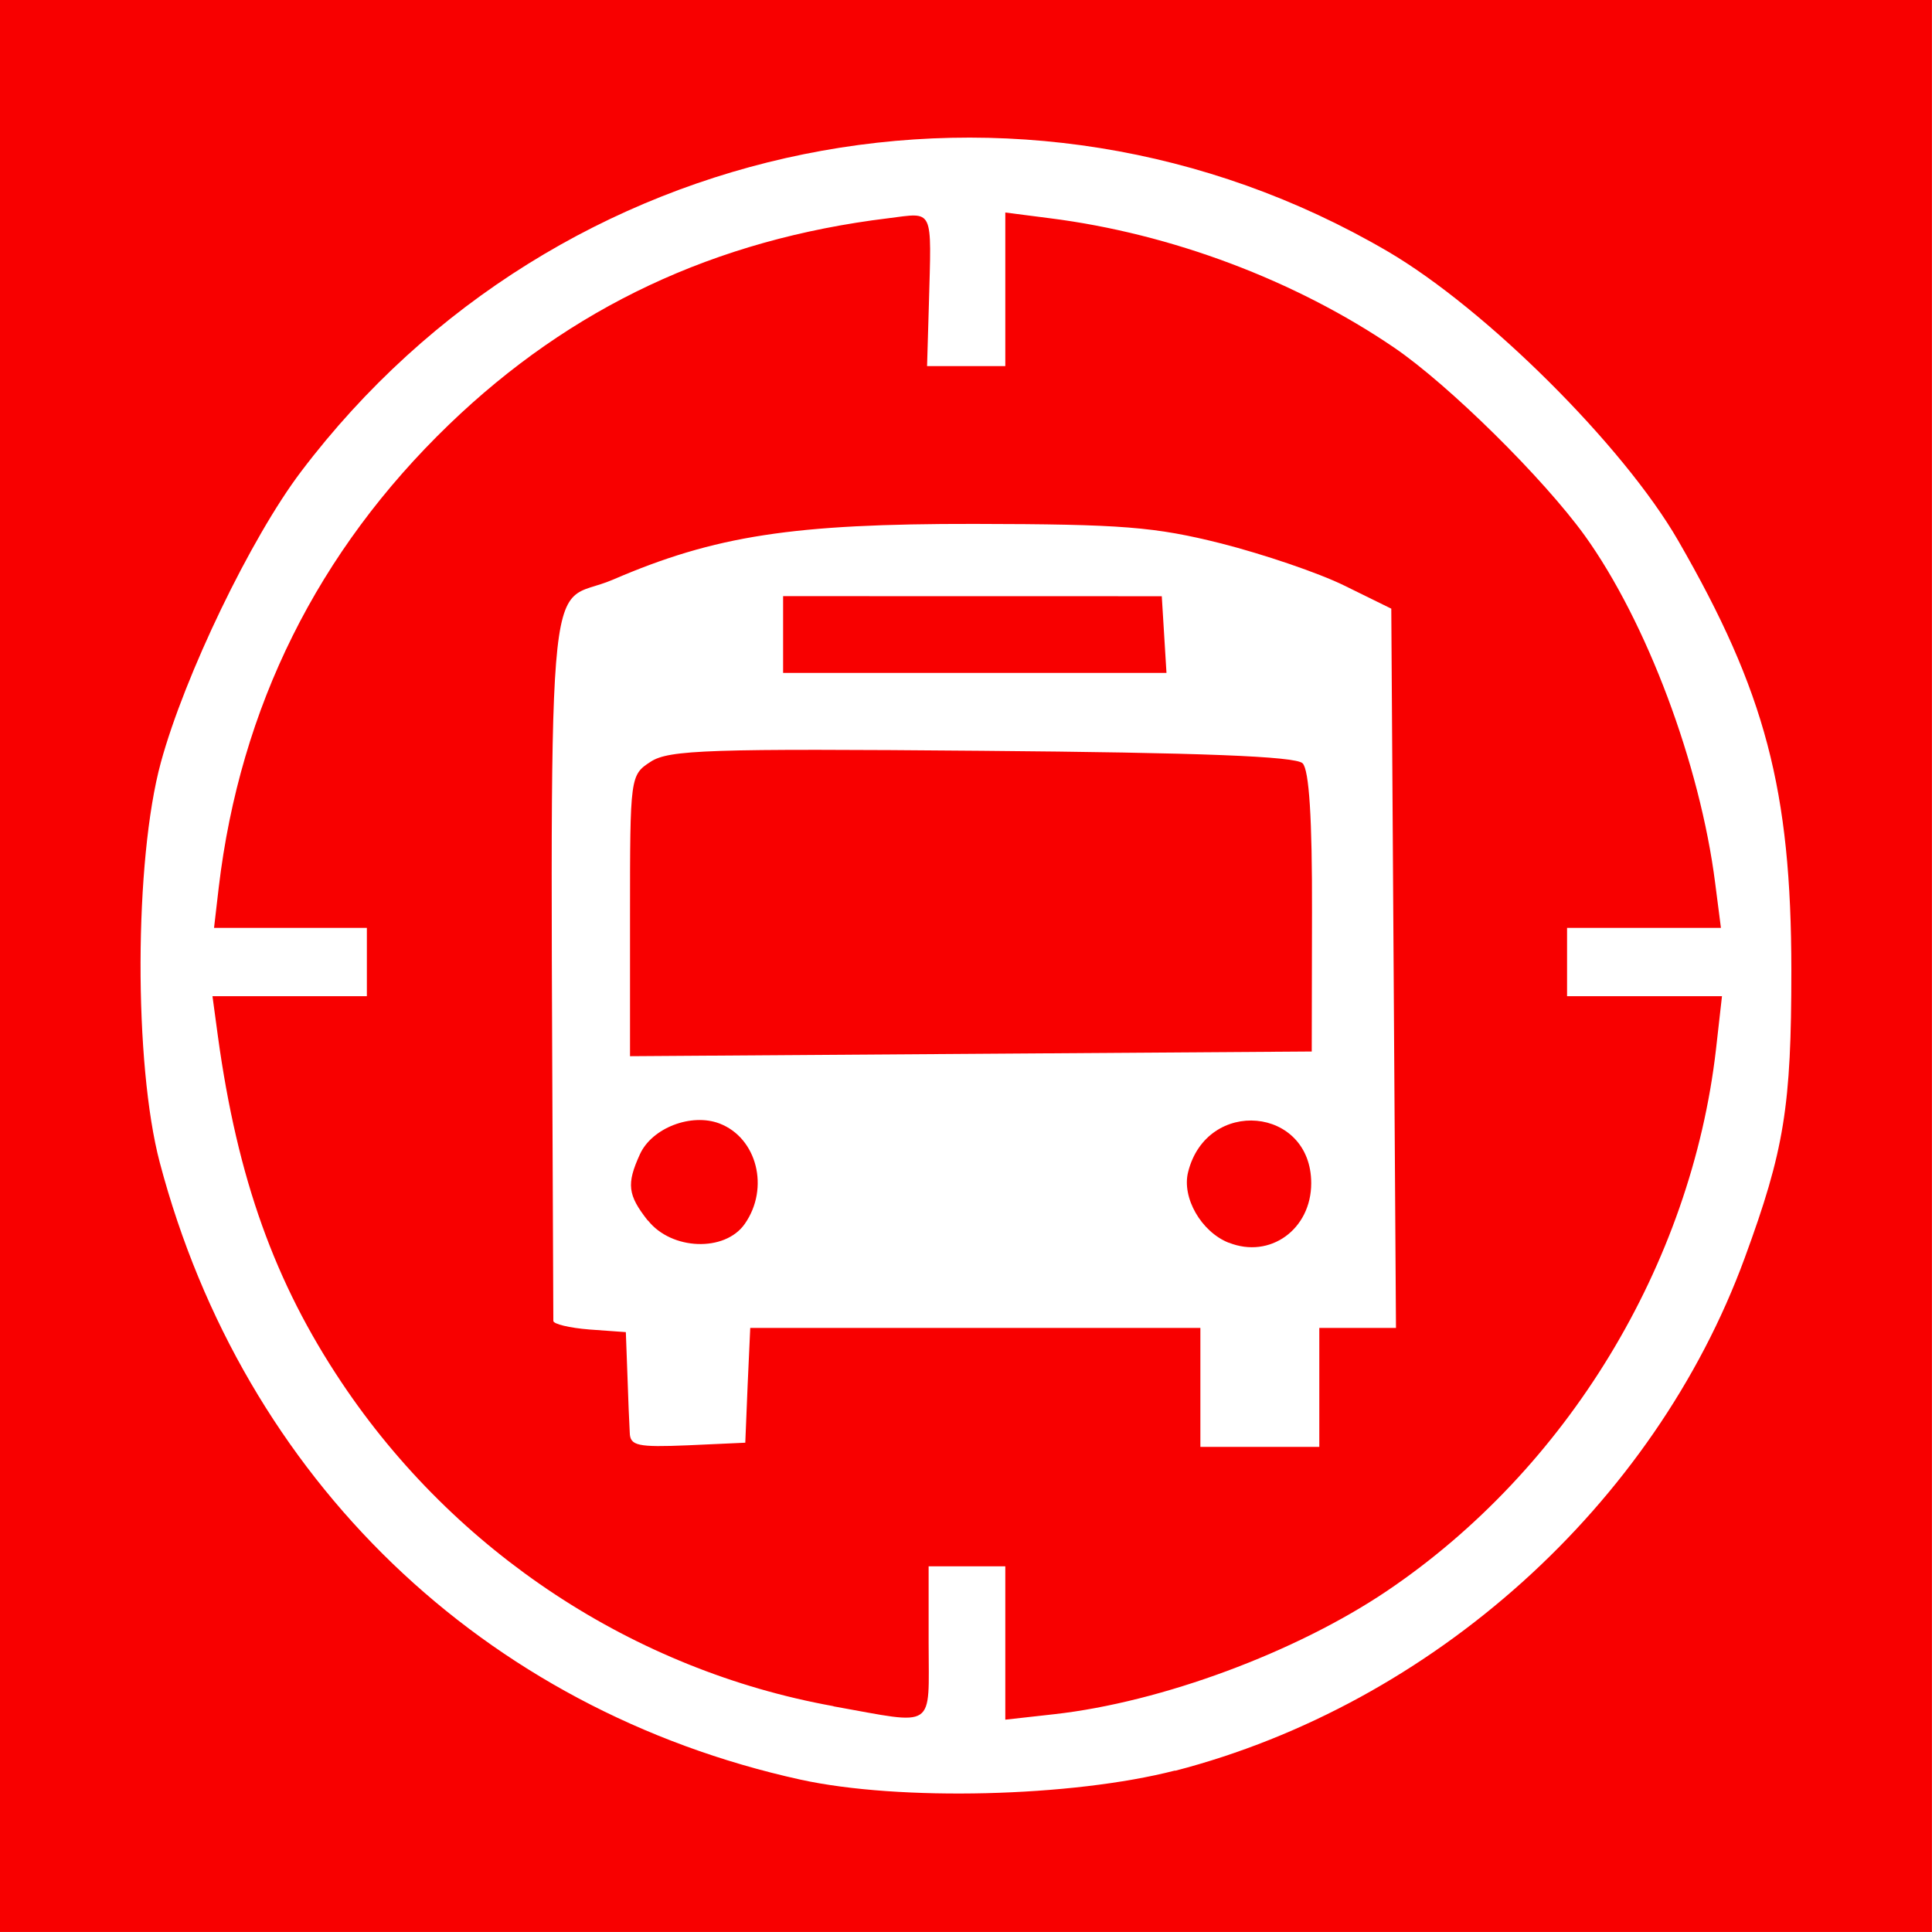
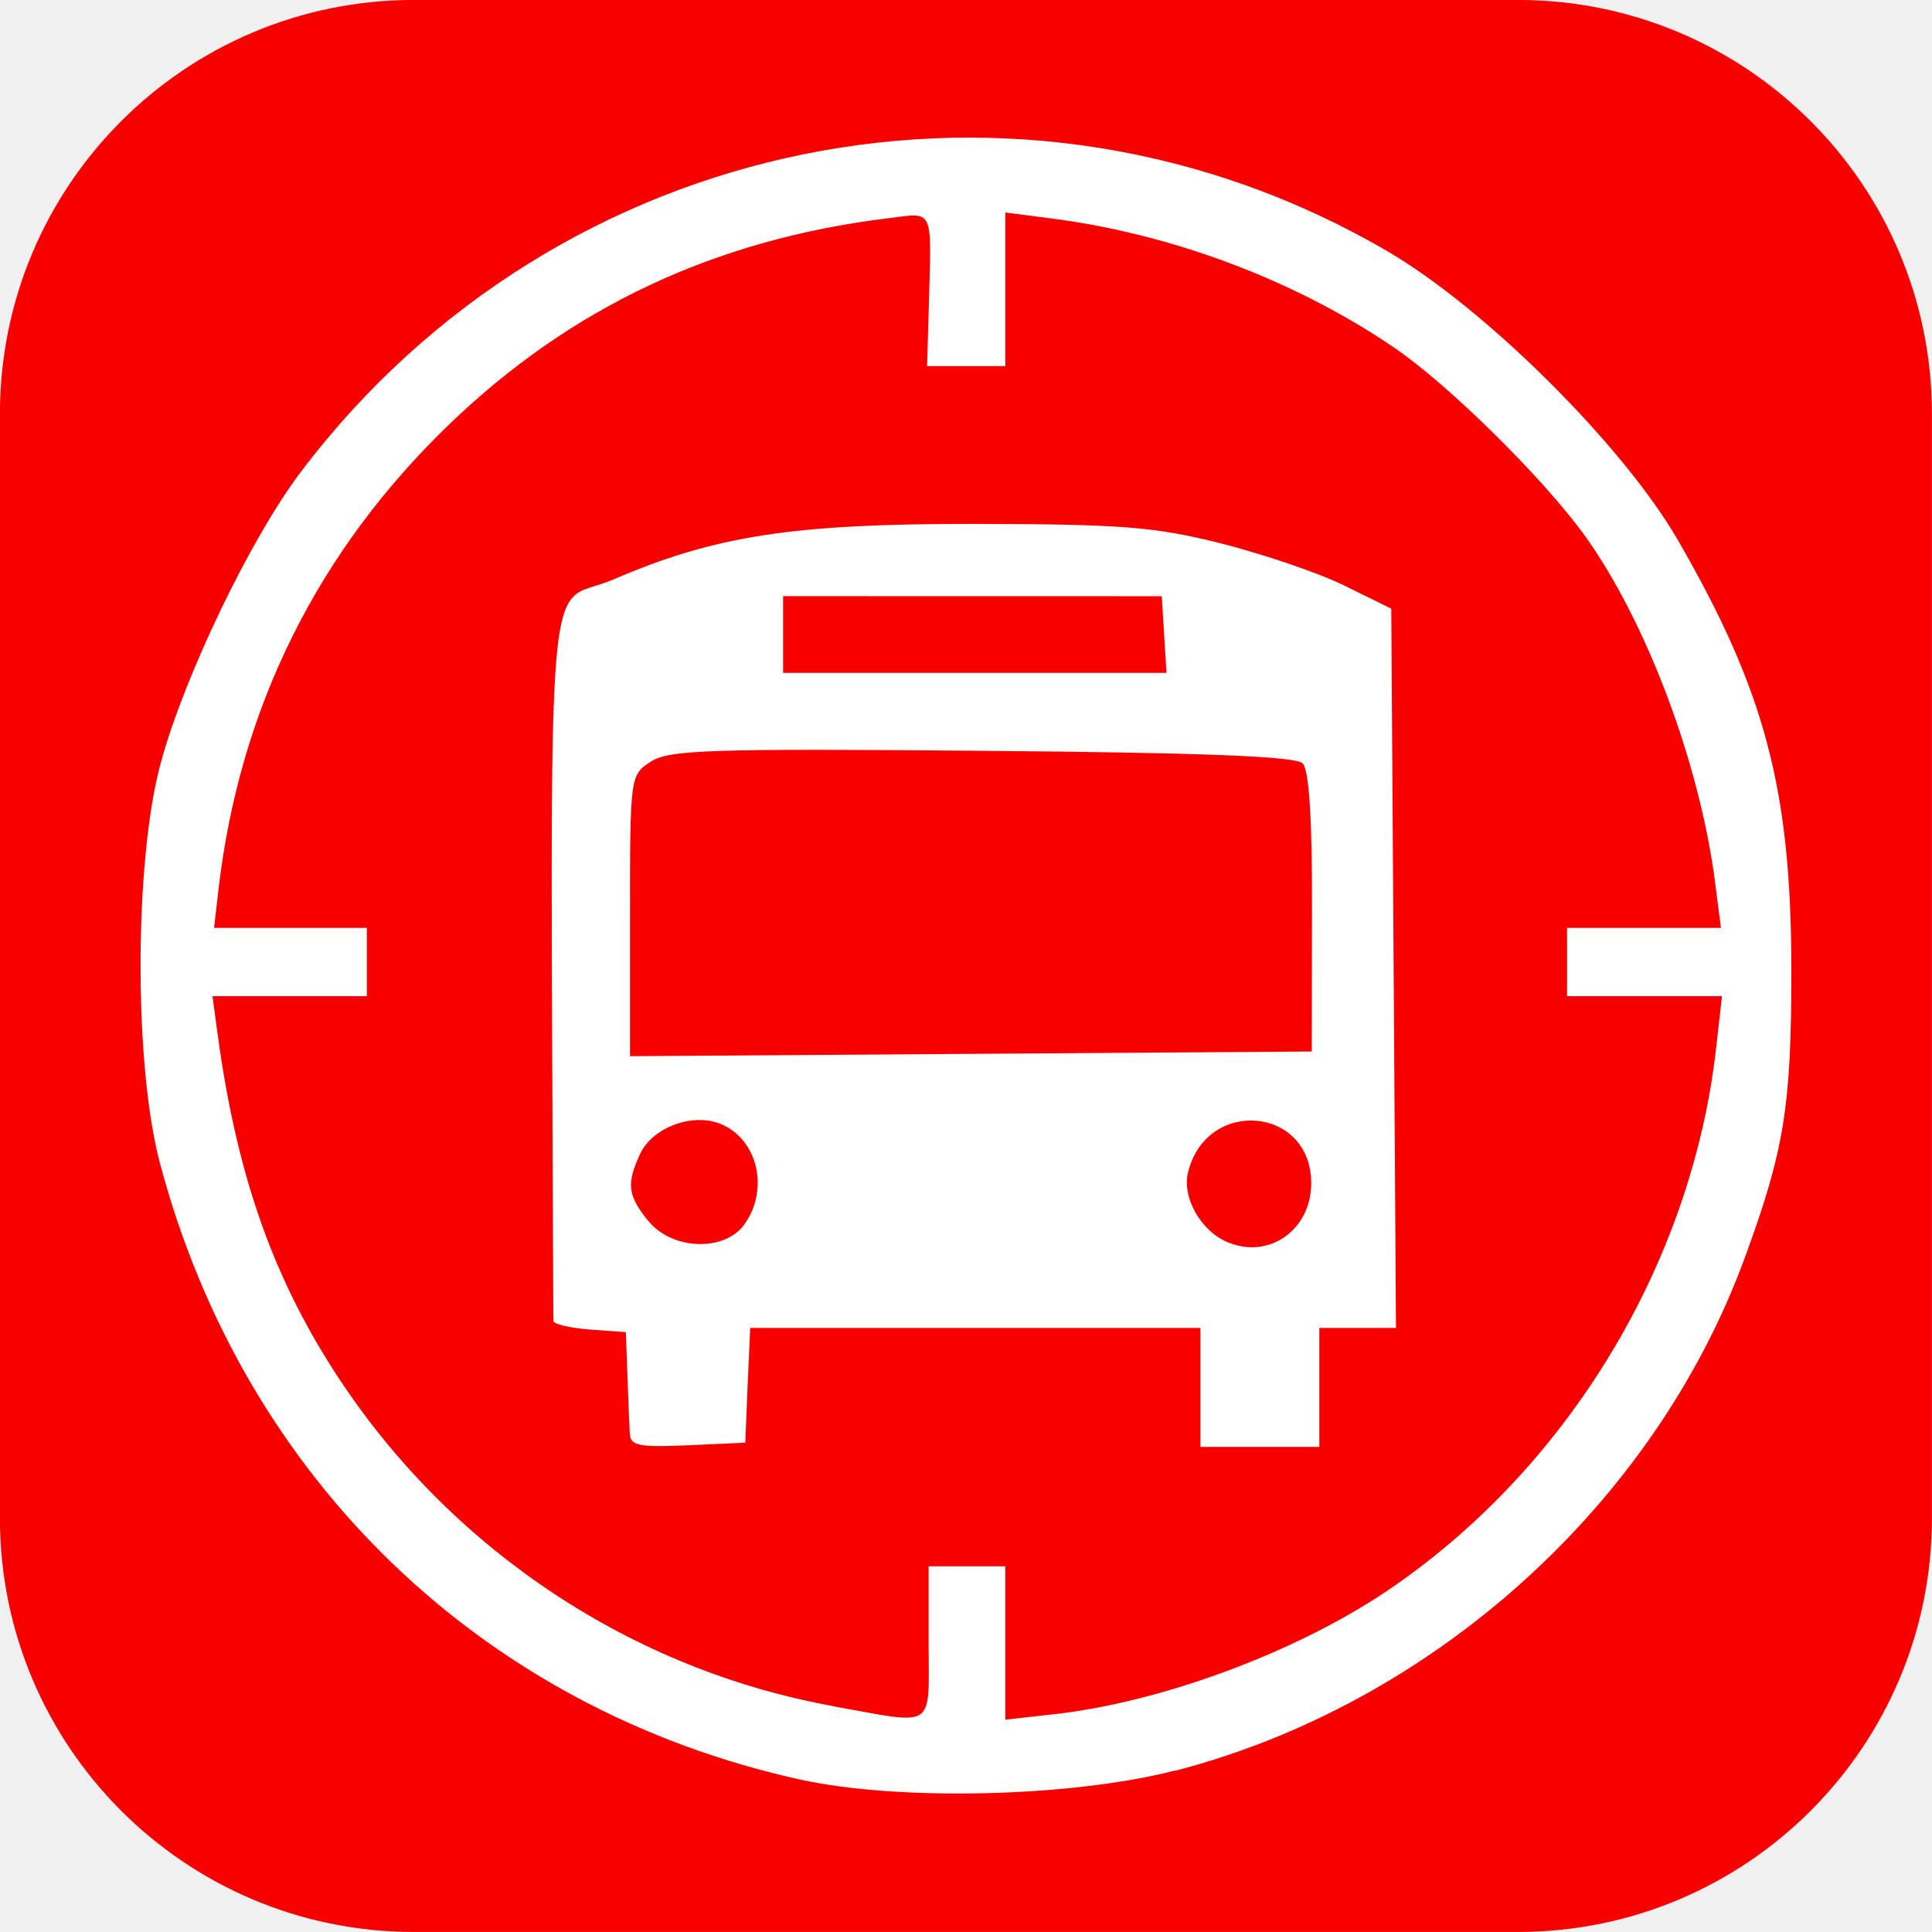
<svg xmlns="http://www.w3.org/2000/svg" width="28" height="28" viewBox="0 0 7.408 7.408" version="1.1" id="svg1" xml:space="preserve">
  <defs id="defs1" />
  <g id="layer1" transform="translate(-105.8333,-79.90415)">
-     <rect style="fill:#f80000;stroke-width:0.265;stroke-linecap:round;stroke-linejoin:round;fill-opacity:1" id="rect2" width="7.408" height="7.408" x="105.833" y="79.904" />
+     <rect style="fill:#f80000;fill-opacity:1;stroke-width:0.265;stroke-linecap:round;stroke-linejoin:round" id="rect2" width="7.408" height="7.408" x="105.833" y="79.904" rx="1.587" />
    <path style="fill:#ffffff;stroke-width:0.05" d="m 110.339,86.694 c 0.988,-0.256 1.837,-1.02 2.184,-1.966 0.152,-0.414 0.179,-0.581 0.179,-1.103 -3e-4,-0.692 -0.1,-1.069 -0.434,-1.648 -0.21,-0.364 -0.738,-0.889 -1.114,-1.109 -1.399,-0.818 -3.181,-0.457 -4.166,0.844 -0.192,0.253 -0.447,0.782 -0.538,1.116 -0.102,0.374 -0.104,1.156 -0.004,1.534 0.321,1.213 1.24,2.098 2.457,2.366 0.379,0.083 1.04,0.067 1.436,-0.035 z m -1.311,-0.248 c -0.764,-0.138 -1.449,-0.589 -1.885,-1.241 -0.256,-0.383 -0.399,-0.781 -0.474,-1.326 l -0.021,-0.155 h 0.296 0.296 v -0.131 -0.131 h -0.293 -0.293 l 0.018,-0.155 c 0.082,-0.692 0.38,-1.29 0.883,-1.775 0.467,-0.45 1.02,-0.71 1.684,-0.791 0.177,-0.022 0.166,-0.045 0.156,0.33 l -0.007,0.237 h 0.15 0.15 V 81.014 80.719 l 0.171,0.022 c 0.466,0.059 0.941,0.238 1.32,0.496 0.211,0.144 0.572,0.501 0.731,0.721 0.237,0.33 0.442,0.876 0.5,1.333 l 0.022,0.171 h -0.295 -0.295 v 0.131 0.131 h 0.297 0.297 l -0.023,0.204 c -0.095,0.826 -0.571,1.61 -1.261,2.076 -0.35,0.236 -0.865,0.427 -1.276,0.473 l -0.188,0.021 v -0.294 -0.294 h -0.147 -0.147 v 0.294 c 0,0.336 0.033,0.314 -0.364,0.243 z m -0.328,-1.23 0.01,-0.22 h 0.863 0.863 v 0.228 0.228 h 0.228 0.228 V 85.225 84.996 h 0.147 0.147 l -0.009,-1.379 -0.009,-1.379 -0.179,-0.088 c -0.099,-0.049 -0.312,-0.121 -0.473,-0.162 -0.255,-0.064 -0.379,-0.074 -0.946,-0.075 -0.696,-9.28e-4 -0.995,0.045 -1.387,0.214 -0.265,0.114 -0.239,-0.211 -0.228,2.842 4e-5,0.012 0.062,0.027 0.139,0.033 l 0.139,0.01 0.006,0.163 c 0.003,0.09 0.007,0.19 0.009,0.222 0.001,0.051 0.03,0.057 0.223,0.049 l 0.22,-0.01 z m 1.844,-0.547 c -0.105,-0.042 -0.18,-0.173 -0.155,-0.271 0.072,-0.287 0.472,-0.251 0.472,0.043 0,0.177 -0.158,0.291 -0.316,0.228 z m -2.227,-0.085 c -0.077,-0.098 -0.082,-0.14 -0.03,-0.254 0.046,-0.101 0.197,-0.159 0.305,-0.118 0.144,0.055 0.193,0.248 0.097,0.385 -0.076,0.109 -0.281,0.101 -0.371,-0.013 z m -0.068,-1.169 c 0,-0.534 6.5e-4,-0.539 0.079,-0.59 0.07,-0.046 0.225,-0.051 1.271,-0.042 0.837,0.007 1.203,0.021 1.229,0.048 0.025,0.025 0.037,0.213 0.036,0.571 l -10e-4,0.534 -1.307,0.009 -1.307,0.009 z m 0.587,-1.078 v -0.147 l 0.726,1.5e-4 0.726,1.5e-4 0.009,0.147 0.009,0.147 h -0.735 -0.735 z" id="path4" />
  </g>
  <style type="text/css" id="style1">
	.st0{clip-path:url(#SVGID_2_);fill:#005091;}
	.st1{clip-path:url(#SVGID_4_);fill:#005091;}
	.st2{clip-path:url(#SVGID_4_);fill:#E2001A;}
	.st3{clip-path:url(#SVGID_6_);fill:#E2001A;}
	.st4{clip-path:url(#SVGID_6_);fill:#005091;}
</style>
</svg>
